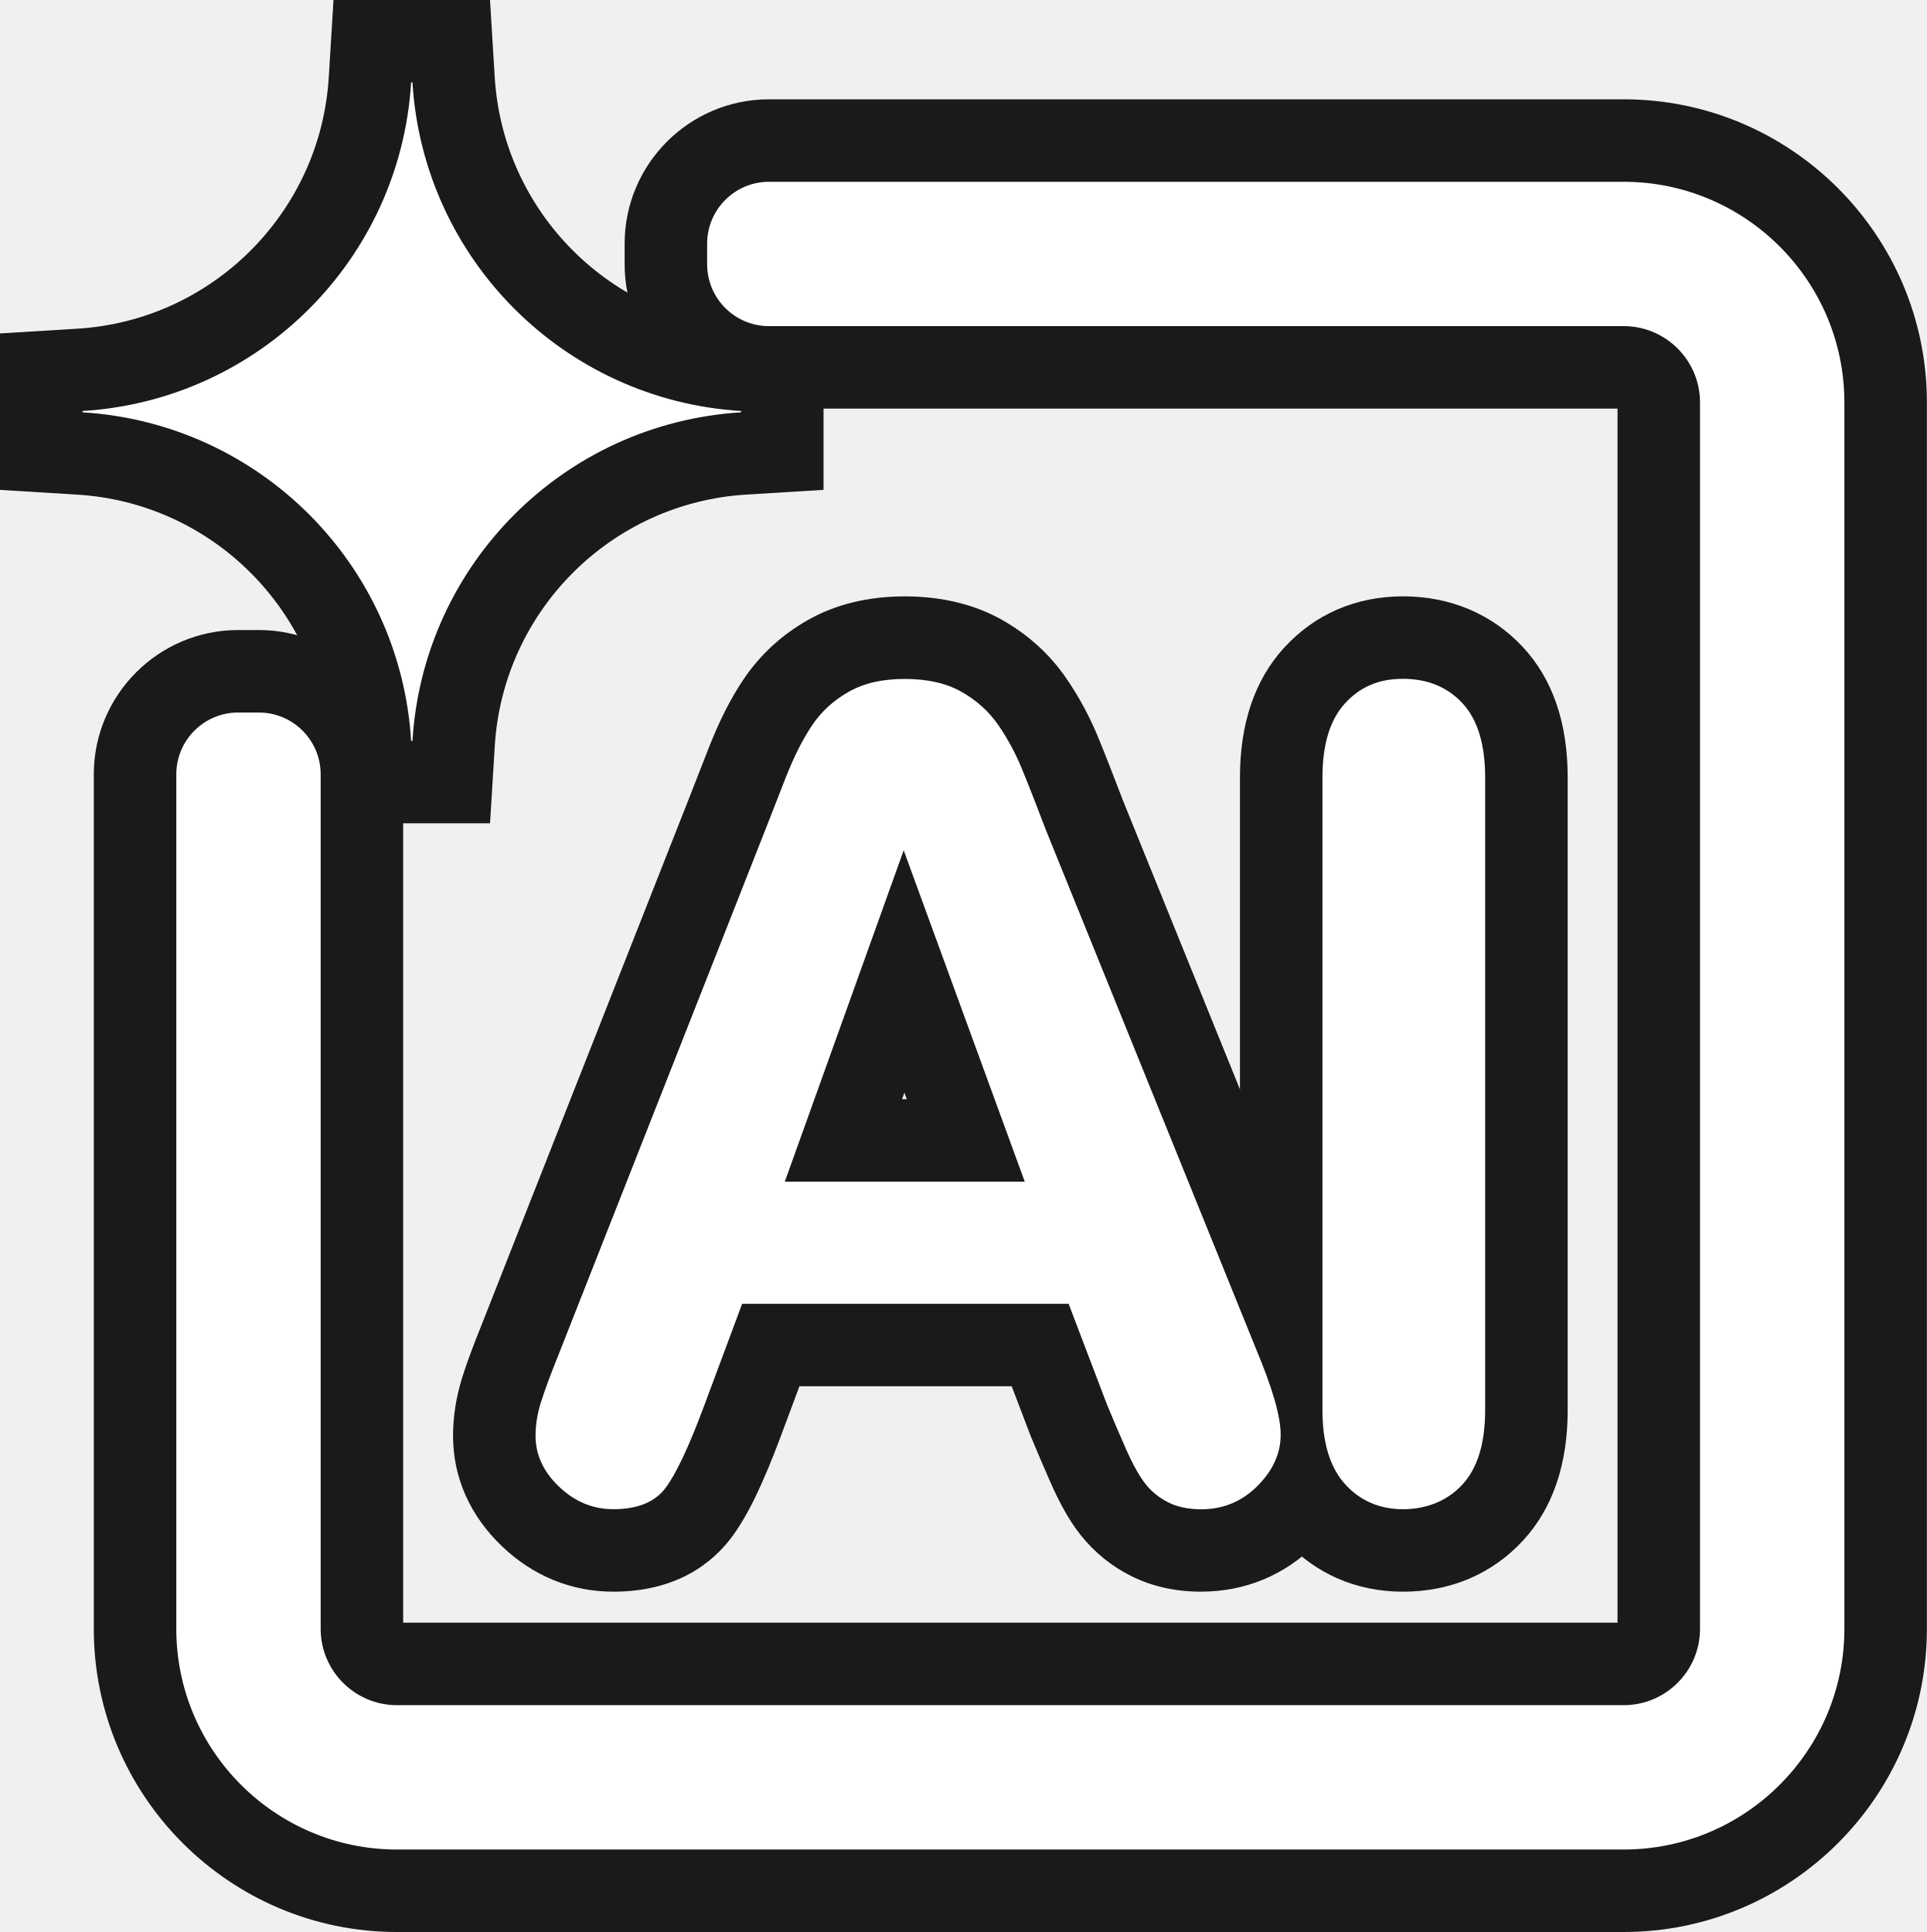
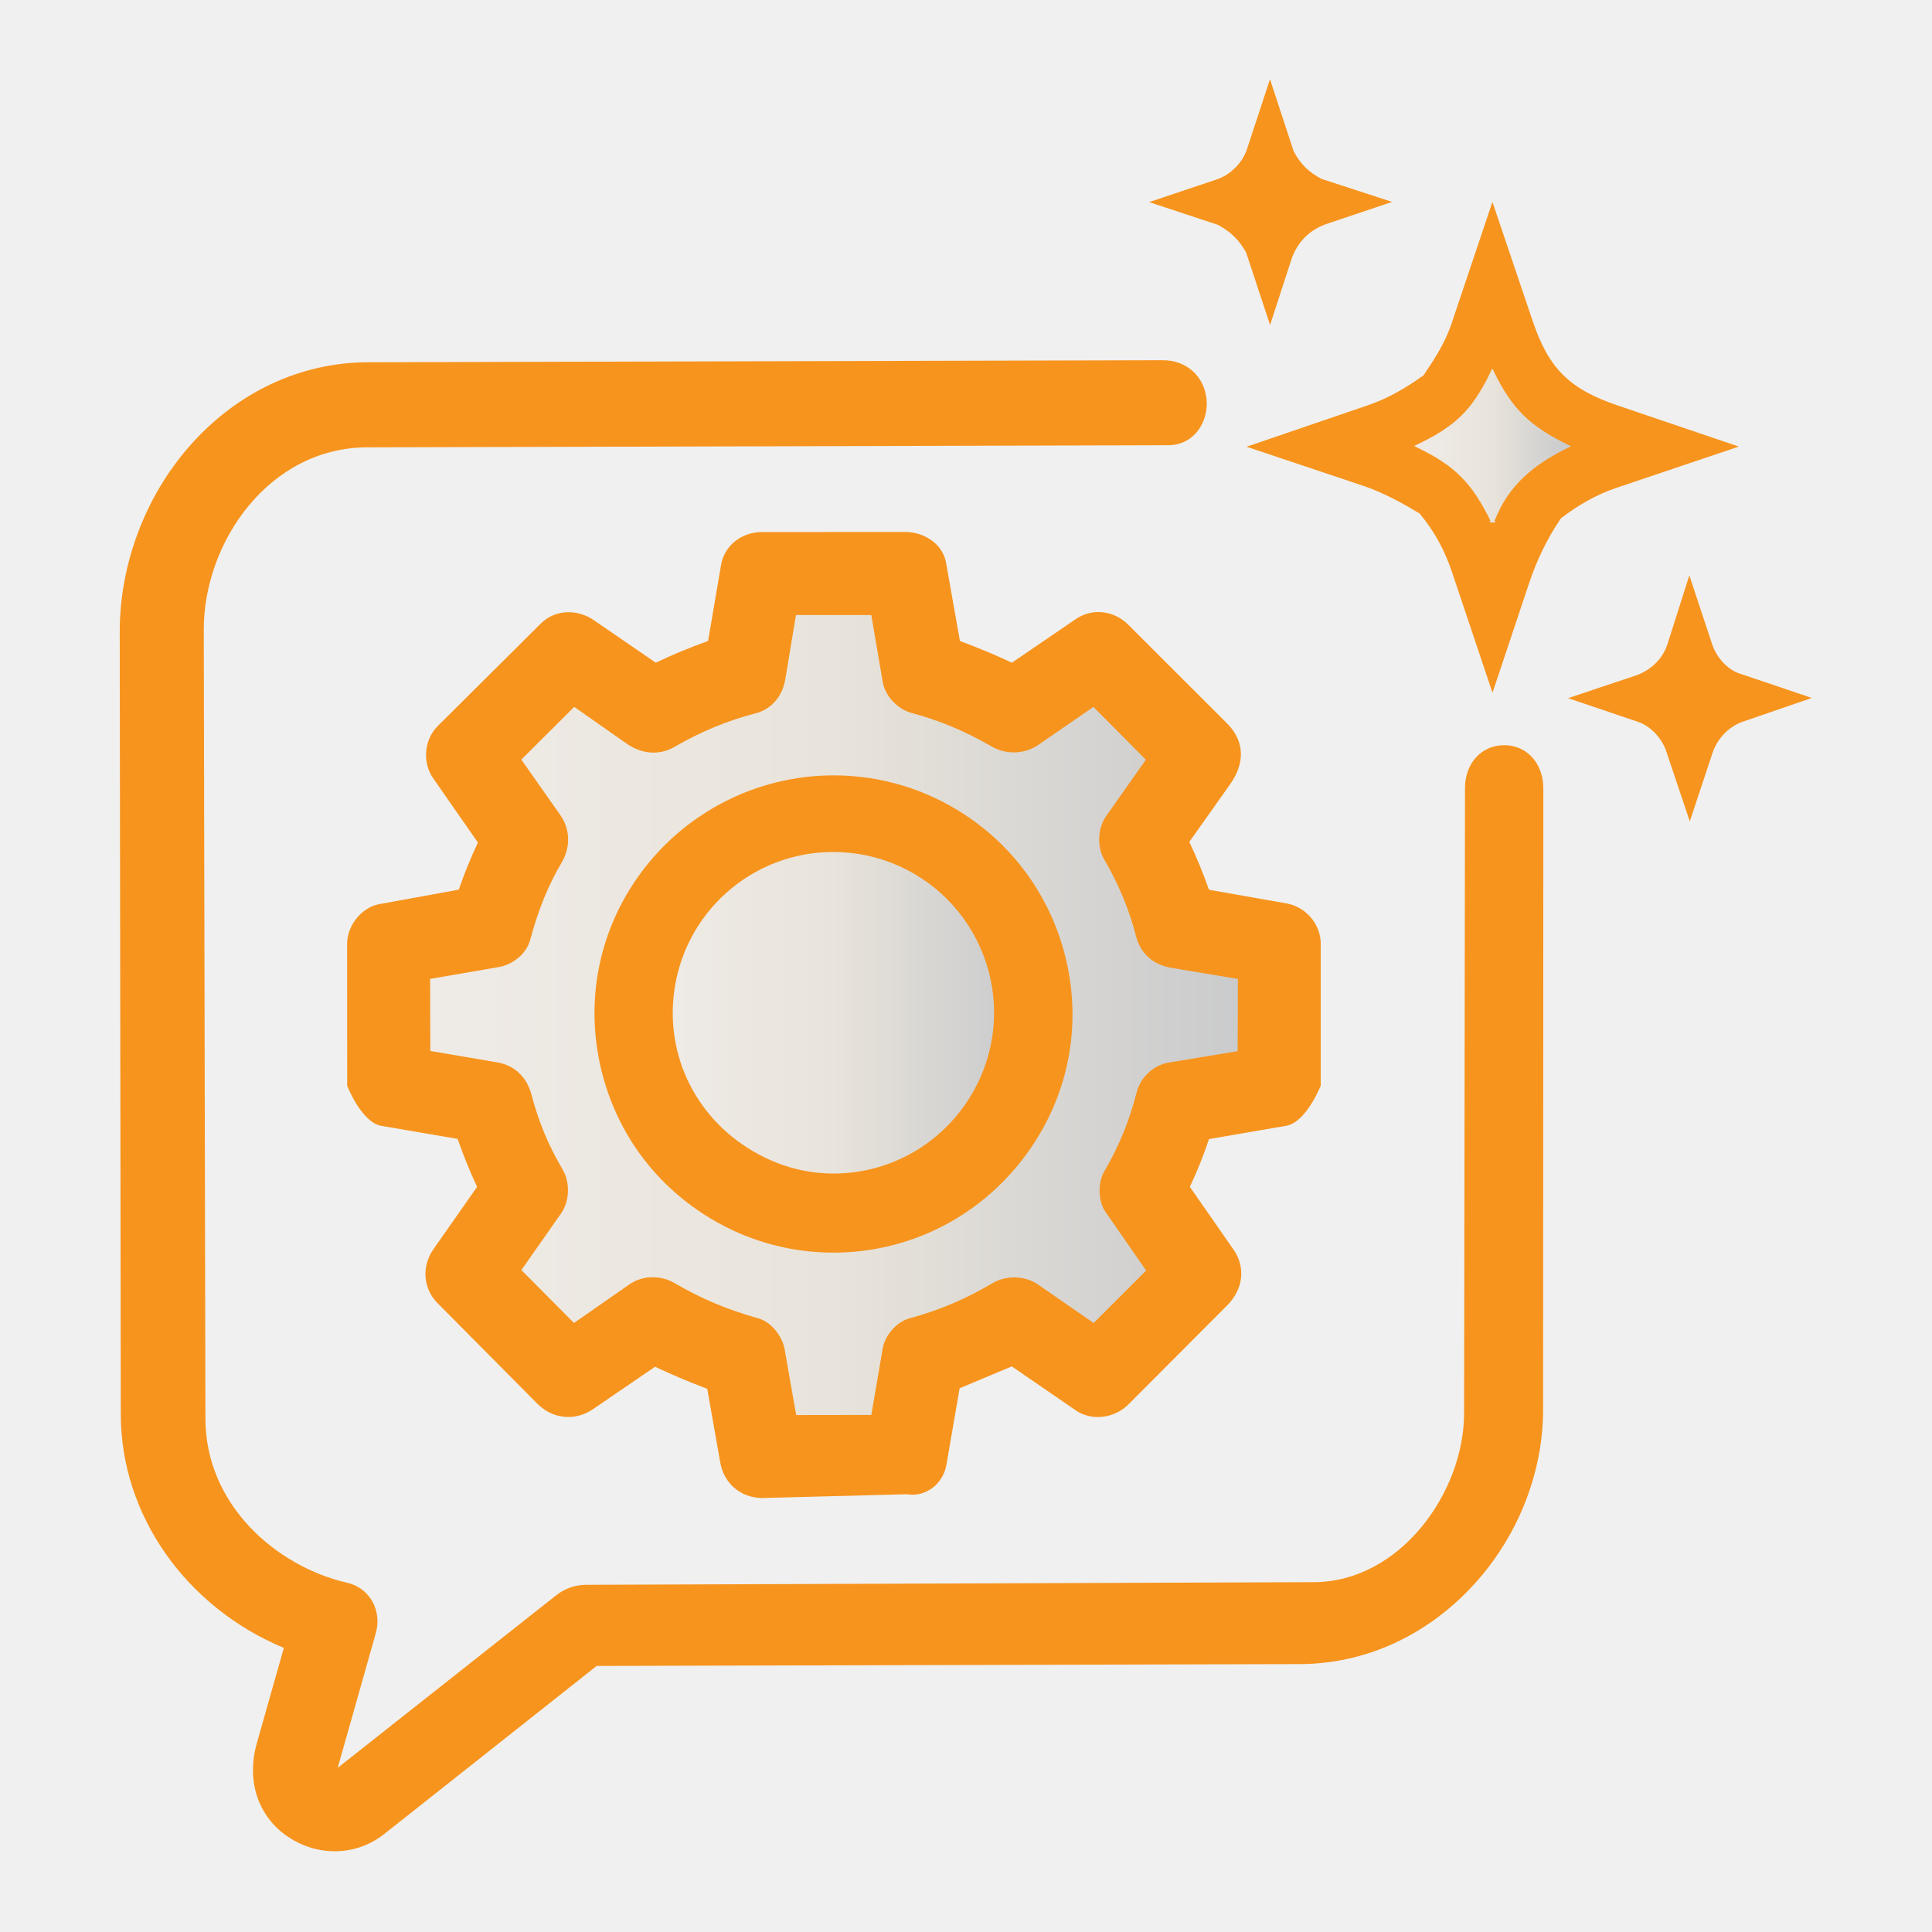
- <svg xmlns="http://www.w3.org/2000/svg" id="Layer_1" viewBox="0 0 467.13 468.47">
-   <path d="M291.2,385.95c-6.22,0-11.91-1.27-16.92-3.77-4.86-2.43-9-5.8-12.33-10.01-2.62-3.31-5-7.49-7.47-13.14-1.77-4.05-3.33-7.7-4.62-10.84l-.1-.25-4.49-11.8h-51.47l-4.45,11.95c-4.48,12-8.2,19.64-12.07,24.78-4.5,5.97-13.11,13.08-28.59,13.08-10.11,0-19.43-3.79-26.95-10.97-7.79-7.42-11.91-16.7-11.91-26.82,0-4.67.75-9.45,2.24-14.2,1.05-3.36,2.65-7.7,4.9-13.26l49.77-126.36c1.25-3.22,5.1-13.04,5.1-13.04,2.55-6.51,5.29-11.92,8.39-16.54,4-5.96,9.26-10.81,15.65-14.43,6.71-3.8,14.6-5.72,23.47-5.72s16.89,1.92,23.59,5.71c6.32,3.58,11.54,8.32,15.51,14.09,3.05,4.43,5.66,9.24,7.74,14.29,1.62,3.94,3.65,9.11,6.04,15.38l50.75,125.35c5.17,12.42,7.48,21.2,7.48,28.45,0,9.85-3.98,19.04-11.5,26.56-7.53,7.53-17.13,11.5-27.76,11.5ZM219.83,266.53l-.58-1.59-.57,1.59h1.15Z" fill="#1a1a1a" />
-   <path d="M340.12,385.95c-11.34,0-21.29-4.35-28.79-12.57-7.12-7.81-10.73-18.4-10.73-31.47v-153.4c0-13.07,3.59-23.64,10.66-31.4,7.46-8.18,17.43-12.51,28.86-12.51s21.55,4.24,29.04,12.27c7.23,7.75,10.89,18.39,10.89,31.64v153.4c0,13.2-3.64,23.84-10.81,31.62-7.49,8.12-17.56,12.42-29.11,12.42Z" fill="#1a1a1a" />
-   <path d="M96.24,468.47c-40.53,0-73.5-32.97-73.5-73.5v-207.2c0-19.3,15.7-35,35-35h5c19.3,0,35,15.7,35,35v205.7h294.39V99.08h-205.7c-19.3,0-35-15.7-35-35v-5c0-19.3,15.7-35,35-35h207.2c40.53,0,73.5,32.97,73.5,73.5v297.39c0,40.53-32.97,73.5-73.5,73.5H96.24Z" fill="#1a1a1a" />
-   <path d="M80.85,199.65l-1.15-18.78c-2.01-32.73-28.2-58.92-60.93-60.93l-18.78-1.15v-37.94l18.78-1.15c32.73-2.01,58.92-28.2,60.93-60.93l1.15-18.78h37.94l1.15,18.77c2.01,32.73,28.2,58.92,60.93,60.93l18.78,1.15v37.94l-18.77,1.15c-32.73,2.01-58.92,28.2-60.93,60.93l-1.15,18.77h-37.94Z" fill="#1a1a1a" />
-   <path d="M131.16,339.92c-.89,2.83-1.33,5.58-1.33,8.23,0,4.6,1.9,8.72,5.71,12.35,3.81,3.63,8.19,5.45,13.15,5.45,5.84,0,10.05-1.71,12.62-5.11,2.57-3.41,5.67-9.98,9.3-19.72l9.3-24.97h79.16l9.3,24.44c1.24,3.01,2.72,6.49,4.45,10.43,1.73,3.94,3.34,6.86,4.85,8.77,1.5,1.91,3.36,3.41,5.58,4.52,2.21,1.11,4.87,1.66,7.97,1.66,5.31,0,9.85-1.88,13.61-5.64,3.76-3.76,5.64-7.9,5.64-12.42s-1.99-11.29-5.98-20.85l-50.87-125.64c-2.39-6.29-4.36-11.31-5.91-15.07-1.55-3.76-3.45-7.28-5.71-10.56-2.26-3.27-5.23-5.95-8.9-8.04-3.68-2.08-8.26-3.12-13.75-3.12s-9.94,1.04-13.61,3.12c-3.68,2.08-6.64,4.8-8.9,8.17-2.26,3.37-4.38,7.59-6.38,12.68-1.99,5.09-3.7,9.45-5.11,13.08l-49.8,126.44c-2.04,5.05-3.5,8.99-4.38,11.82ZM219.08,206.18l29.35,80.35h-58.17l28.82-80.35Z" fill="#fff" />
-   <path d="M354.53,359.97c3.67-3.98,5.51-10,5.51-18.06v-153.4c0-8.06-1.84-14.06-5.51-18-3.67-3.94-8.48-5.91-14.41-5.91s-10.45,1.99-14.08,5.98-5.44,9.96-5.44,17.93v153.4c0,7.97,1.84,13.97,5.51,18s8.35,6.04,14.01,6.04,10.74-1.99,14.41-5.98Z" fill="#fff" />
-   <path d="M393.63,44.08h-207.2c-8.28,0-15,6.72-15,15v5c0,8.28,6.72,15,15,15h207.2c10.2,0,18.5,8.3,18.5,18.5v297.39c0,10.2-8.3,18.5-18.5,18.5H96.24c-10.2,0-18.5-8.3-18.5-18.5v-207.2c0-8.28-6.72-15-15-15h-5c-8.28,0-15,6.72-15,15v207.2c0,29.5,24,53.5,53.5,53.5h297.39c29.5,0,53.5-24,53.5-53.5V97.58c0-29.5-24-53.5-53.5-53.5Z" fill="#fff" />
-   <path d="M99.67,179.65h.32c2.63-42.86,36.8-77.04,79.67-79.67v-.32c-42.86-2.63-77.04-36.8-79.67-79.67h-.32c-2.63,42.86-36.8,77.04-79.67,79.67v.32c42.86,2.63,77.04,36.8,79.67,79.67Z" fill="#fff" />
+ <svg xmlns="http://www.w3.org/2000/svg" xmlns:xlink="http://www.w3.org/1999/xlink" id="New_Logo" viewBox="0 0 512 512">
+   <defs>
+     <linearGradient id="Brick_6" x1="108.41" y1="268.52" x2="332.5" y2="268.52" gradientUnits="userSpaceOnUse">
+       <stop offset="0" stop-color="#efebe7" />
+       <stop offset=".49" stop-color="#e9e4db" />
+       <stop offset="1" stop-color="#c9cacc" />
+     </linearGradient>
+     <linearGradient id="Brick_2" x1="107.91" y1="268.52" x2="333" y2="268.52" gradientUnits="userSpaceOnUse">
+       <stop offset="0" stop-color="#efebe7" />
+       <stop offset=".49" stop-color="#e9e4db" />
+       <stop offset="1" stop-color="#c9cacc" />
+     </linearGradient>
+     <linearGradient id="Brick_6-2" x1="375.9" y1="118.37" x2="415.21" y2="118.37" xlink:href="#Brick_6" />
+     <linearGradient id="Brick_2-2" x1="374.75" y1="118.38" x2="416.34" y2="118.38" xlink:href="#Brick_2" />
+     <linearGradient id="Brick_6-3" x1="170.85" y1="268.75" x2="270.92" y2="268.75" xlink:href="#Brick_6" />
+   </defs>
+   <path d="M88.72,490.6c-4.4,0-8.7-1.33-12.43-3.85-7.89-5.33-11.05-14.8-8.24-24.72l7.17-25.32c-25.99-10.84-43.18-35.18-43.21-61.87l-.28-207.36c-.02-18.01,6.8-36.05,18.71-49.49,12.53-14.13,29.25-21.94,47.08-21.99l210.65-.54c6.06,0,10.67,3.95,11.51,9.82.47,3.34-.48,6.8-2.54,9.25-1.88,2.23-4.53,3.46-7.47,3.46l-212.37.56c-25.96.07-43.35,25.08-43.3,48.4l.44,209.05c.05,22.9,18.92,39.18,37.54,43.44,2.81.64,5.14,2.33,6.58,4.75,1.49,2.52,1.87,5.64,1.05,8.56l-10.12,35.75,57.84-45.68c2.36-1.87,5.08-2.82,8.08-2.83l192.83-.7c22.72-.09,39.73-23.69,39.76-44.73l.24-165.7c0-6.6,4.38-11.38,10.4-11.38,6.01.01,10.36,4.84,10.36,11.47l-.06,164.61c0,16.91-6.81,33.94-18.67,46.71-12.36,13.32-28.61,20.68-45.74,20.73l-186.41.49-56.24,44.5c-3.81,3.02-8.36,4.61-13.16,4.61Z" fill="#f7941d" />
+   <path d="M447.81,217.66l-6.25-18.6c-1.12-3.33-4.04-6.6-7.43-7.75l-18.58-6.29,17.85-5.97c3.95-1.32,7.23-4.36,8.5-8.36l5.79-18.21,6.1,18.41c1.04,3.13,3.86,6.46,7.01,7.53l19.35,6.54-18.35,6.32c-3.67,1.27-6.71,4.5-7.93,8.16l-6.06,18.24Z" fill="#f7941d" />
+   <path d="M336.59,86.14l-6.35-19.21c-1.8-3.29-4.17-5.6-7.5-7.35l-18.21-6.02,17.95-6.02c3.59-1.21,6.78-4.37,7.97-7.98l6.11-18.57,6.26,19.05c1.76,3.38,4.08,5.71,7.49,7.4l18.61,6.07-17.2,5.78c-4.58,1.54-7.69,4.65-9.35,9.07l-5.79,17.78Z" fill="#f7941d" />
+   <path d="M234.45,379.5l-28.12.05-3.78-21.51c-.29-1.66-1.89-3.88-3.47-4.32-8.47-2.38-15.92-5.44-23.44-9.89-2.1-1.24-4.73-1.17-6.74.22l-17.98,12.54-19.73-19.83,12.87-18.38c1.18-1.69,1.27-4.57.18-6.42-3.97-6.75-6.78-13.5-8.76-21.05-.7-2.68-2.44-4.54-5.19-5.01l-21.8-3.71-.09-27.34,22.34-3.85c1.84-.32,3.91-1.86,4.39-3.65,2.09-7.8,4.76-14.82,8.83-21.69,1.42-2.4,1.47-5.12-.17-7.45l-12.67-18.01,19.84-19.77,17.19,12.06c2.3,1.62,5.01,2.13,7.55.66,7.21-4.18,14.57-7.28,22.71-9.39,2.45-.64,3.89-2.67,4.3-5.12l3.51-21.14,28.22.02,3.7,21.77c.34,1.98,2.35,3.9,4.26,4.41,8.04,2.14,15.12,5.21,22.26,9.32,2.18,1.26,4.92,1.25,7.03-.07l18.16-12.51,19.65,19.8-12.89,18.29c-1.22,1.73-1.33,4.88-.05,6.61,4.35,5.89,7.62,12.5,8.45,19.77.43,3.85,2.44,5.71,5.77,6.27l21.7,3.63-.09,27.42-22.47,3.71c-1.98.33-3.94,2.24-4.44,4.17-2.07,8.13-4.95,15.17-9.16,22.38-.8,1.37-.76,4.17.11,5.44l13.13,18.94-19.68,19.67-17.96-12.43c-2.1-1.45-4.84-1.53-7.04-.23-7.41,4.38-14.75,7.52-23.15,9.8-1.58.43-3.32,2.5-3.6,4.14l-3.71,21.66ZM273.74,301.46c18.13-28.86,9.15-66.48-18.71-84.74-27.95-18.31-65.59-11.41-85.11,16.27-20.35,28.84-12.35,68.61,16.85,87.72,28.98,18.96,68.04,10.88,86.97-19.25Z" fill="url(#Brick_6)" stroke="url(#Brick_2)" stroke-miterlimit="10" />
+   <path d="M428.88,107.52c-12.92-4.39-18.41-9.71-22.74-22.55l-10.63-31.46-10.83,32.23c-1.68,5.01-4.46,9.35-7.42,13.71-4.59,3.3-9.29,6.08-14.67,7.92l-32.25,11.02,30.65,10.26c5.45,1.82,10.33,4.49,15.24,7.45,3.88,4.65,6.63,9.74,8.57,15.52l10.73,31.97,9.69-29.02c2.08-6.23,4.78-11.82,8.46-17.24,4.52-3.42,9.24-6.21,14.67-8.04l32.46-10.94-31.92-10.83Z" fill="#f7941d" />
+   <path d="M395.53,137.95c-5.1-10.33-9.57-14.85-19.63-19.75,10.05-4.85,14.59-9.09,19.58-19.42,4.86,9.89,9.51,14.46,19.73,19.49-7.54,3.71-14.7,8.7-18.7,17.5l-.99,2.18Z" fill="url(#Brick_6-2)" stroke="url(#Brick_2-2)" stroke-miterlimit="10" />
+   <path d="M199.49,313.83c-19.55-9.49-30.75-29.64-28.31-50.83,3.44-29.91,31.79-49.38,60.41-43.14,28.97,6.32,46.15,36.52,36.77,64.58s-41.4,42.72-68.86,29.39Z" fill="url(#Brick_6-3)" />
+   <path d="M220.84,331.96c-12.3,0-24.28-3.58-34.64-10.37-14.49-9.48-24.26-24.09-27.51-41.14-3.23-16.93.46-34.01,10.38-48.07,11.88-16.84,31.27-26.9,51.84-26.9,12.34,0,24.33,3.58,34.69,10.37,13.79,9.03,23.4,22.9,27.05,39.03,3.69,16.3.84,33.04-8.03,47.16-11.77,18.74-31.87,29.92-53.77,29.92ZM220.82,225.78c-21.61,0-39.78,16.21-42.25,37.71-2.09,18.15,7.39,35.14,24.14,43.28,5.78,2.81,11.91,4.23,18.22,4.23h0c18.28,0,34.49-11.76,40.35-29.27,3.8-11.37,2.56-23.9-3.39-34.38-5.97-10.51-16.14-18.01-27.9-20.57-3.02-.66-6.11-.99-9.17-.99Z" fill="#f7941d" />
+   <path d="M201.91,397c-5.62-.1-10.06-3.85-11.04-9.43l-3.44-19.52c-5.21-1.98-9.56-3.82-13.83-5.85l-16.44,11.24c-1.99,1.36-4.27,2.08-6.57,2.08-3.03,0-5.94-1.25-8.19-3.52l-26.47-26.68c-3.82-3.85-4.25-9.72-1.05-14.29l11.55-16.49c-1.97-4.26-3.6-8.27-5.16-12.72l-20.19-3.45c-5.28-.9-9.07-10.61-9.07-10.61l-.02-37.61c0-4.96,3.86-9.7,8.61-10.56l20.97-3.82c1.56-4.47,3.14-8.35,5.08-12.48l-11.87-17.06c-2.91-4.18-2.37-10.24,1.21-13.81l27.37-27.21c1.93-1.92,4.53-2.97,7.32-2.97,2.33,0,4.7.74,6.67,2.1l16.44,11.28c4.45-2.13,8.74-3.91,13.86-5.76l3.43-20.11c.88-5.15,5.37-8.75,10.91-8.75l38.02-.02c4.49,0,9.77,2.86,10.71,8.17l3.67,20.72c4.99,1.86,9.33,3.67,13.78,5.75l16.92-11.55c1.79-1.22,3.86-1.87,6-1.87,2.94,0,5.75,1.19,7.92,3.36l26.2,26.18c2.67,2.66,6.3,8.32.68,16.25l-10.71,15.12c2.01,4.26,3.68,8.34,5.22,12.69l20.51,3.61c5.19.91,9.1,5.52,9.1,10.71v37.59s-3.84,9.72-9.18,10.64l-20.44,3.52c-1.47,4.43-3.04,8.36-5.07,12.65l11.57,16.63c3.27,4.7,2.61,10.51-1.69,14.81l-26.2,26.26c-2.1,2.1-5.03,3.31-8.04,3.31-2.15,0-4.2-.62-5.9-1.79l-16.93-11.63-13.82,5.79-3.5,20.29c-.85,4.94-5.36,8.67-10.49,7.8l-38.38,1h0ZM173.05,338.49c2.04,0,4.02.54,5.74,1.55,6.86,4.05,13.91,7.02,22.2,9.35,3.63,1.02,6.38,4.95,6.94,8.16l3.07,17.45,19.91-.03,3.01-17.59c.61-3.58,3.74-7.1,7.12-8.01,7.86-2.13,14.82-5.08,21.92-9.28,1.73-1.02,3.74-1.57,5.81-1.57,2.35,0,4.58.68,6.45,1.98l14.61,10.11,13.91-13.9-10.8-15.57c-1.92-2.77-2.07-7.66-.32-10.66,3.95-6.76,6.69-13.47,8.63-21.1.98-3.86,4.5-7.13,8.35-7.77l18.39-3.04.06-19.14-17.59-2.94c-4.89-.82-8.23-3.8-9.41-8.41-1.81-7.05-4.56-13.69-8.41-20.29-1.97-3.37-1.75-8.33.5-11.52l10.52-14.93-13.89-14-14.88,10.25-.09.06c-1.82,1.14-3.94,1.74-6.12,1.74s-4.12-.55-5.91-1.58c-7.09-4.08-13.78-6.89-21.05-8.82-3.88-1.03-7.15-4.52-7.8-8.29l-3.01-17.7-19.97-.02-2.83,17.04c-.76,4.57-3.7,7.94-7.87,9.02-7.51,1.95-14.53,4.85-21.46,8.88-1.75,1.01-3.62,1.53-5.58,1.53-2.45,0-4.93-.83-7.18-2.41l-13.84-9.71-14.03,13.97,10.29,14.63c2.69,3.82,2.83,8.58.37,12.72-3.52,5.94-6.16,12.44-8.31,20.44-1.06,3.96-4.96,6.61-8.25,7.18l-18.27,3.15.06,19.1,17.74,3.02c4.54.77,7.85,3.89,9.07,8.57,1.86,7.11,4.47,13.4,8.23,19.79,2.06,3.5,1.89,8.41-.39,11.67l-10.52,15.01,13.95,14.02,14.62-10.19c1.82-1.27,3.99-1.94,6.29-1.94Z" fill="#f7941d" />
</svg>
